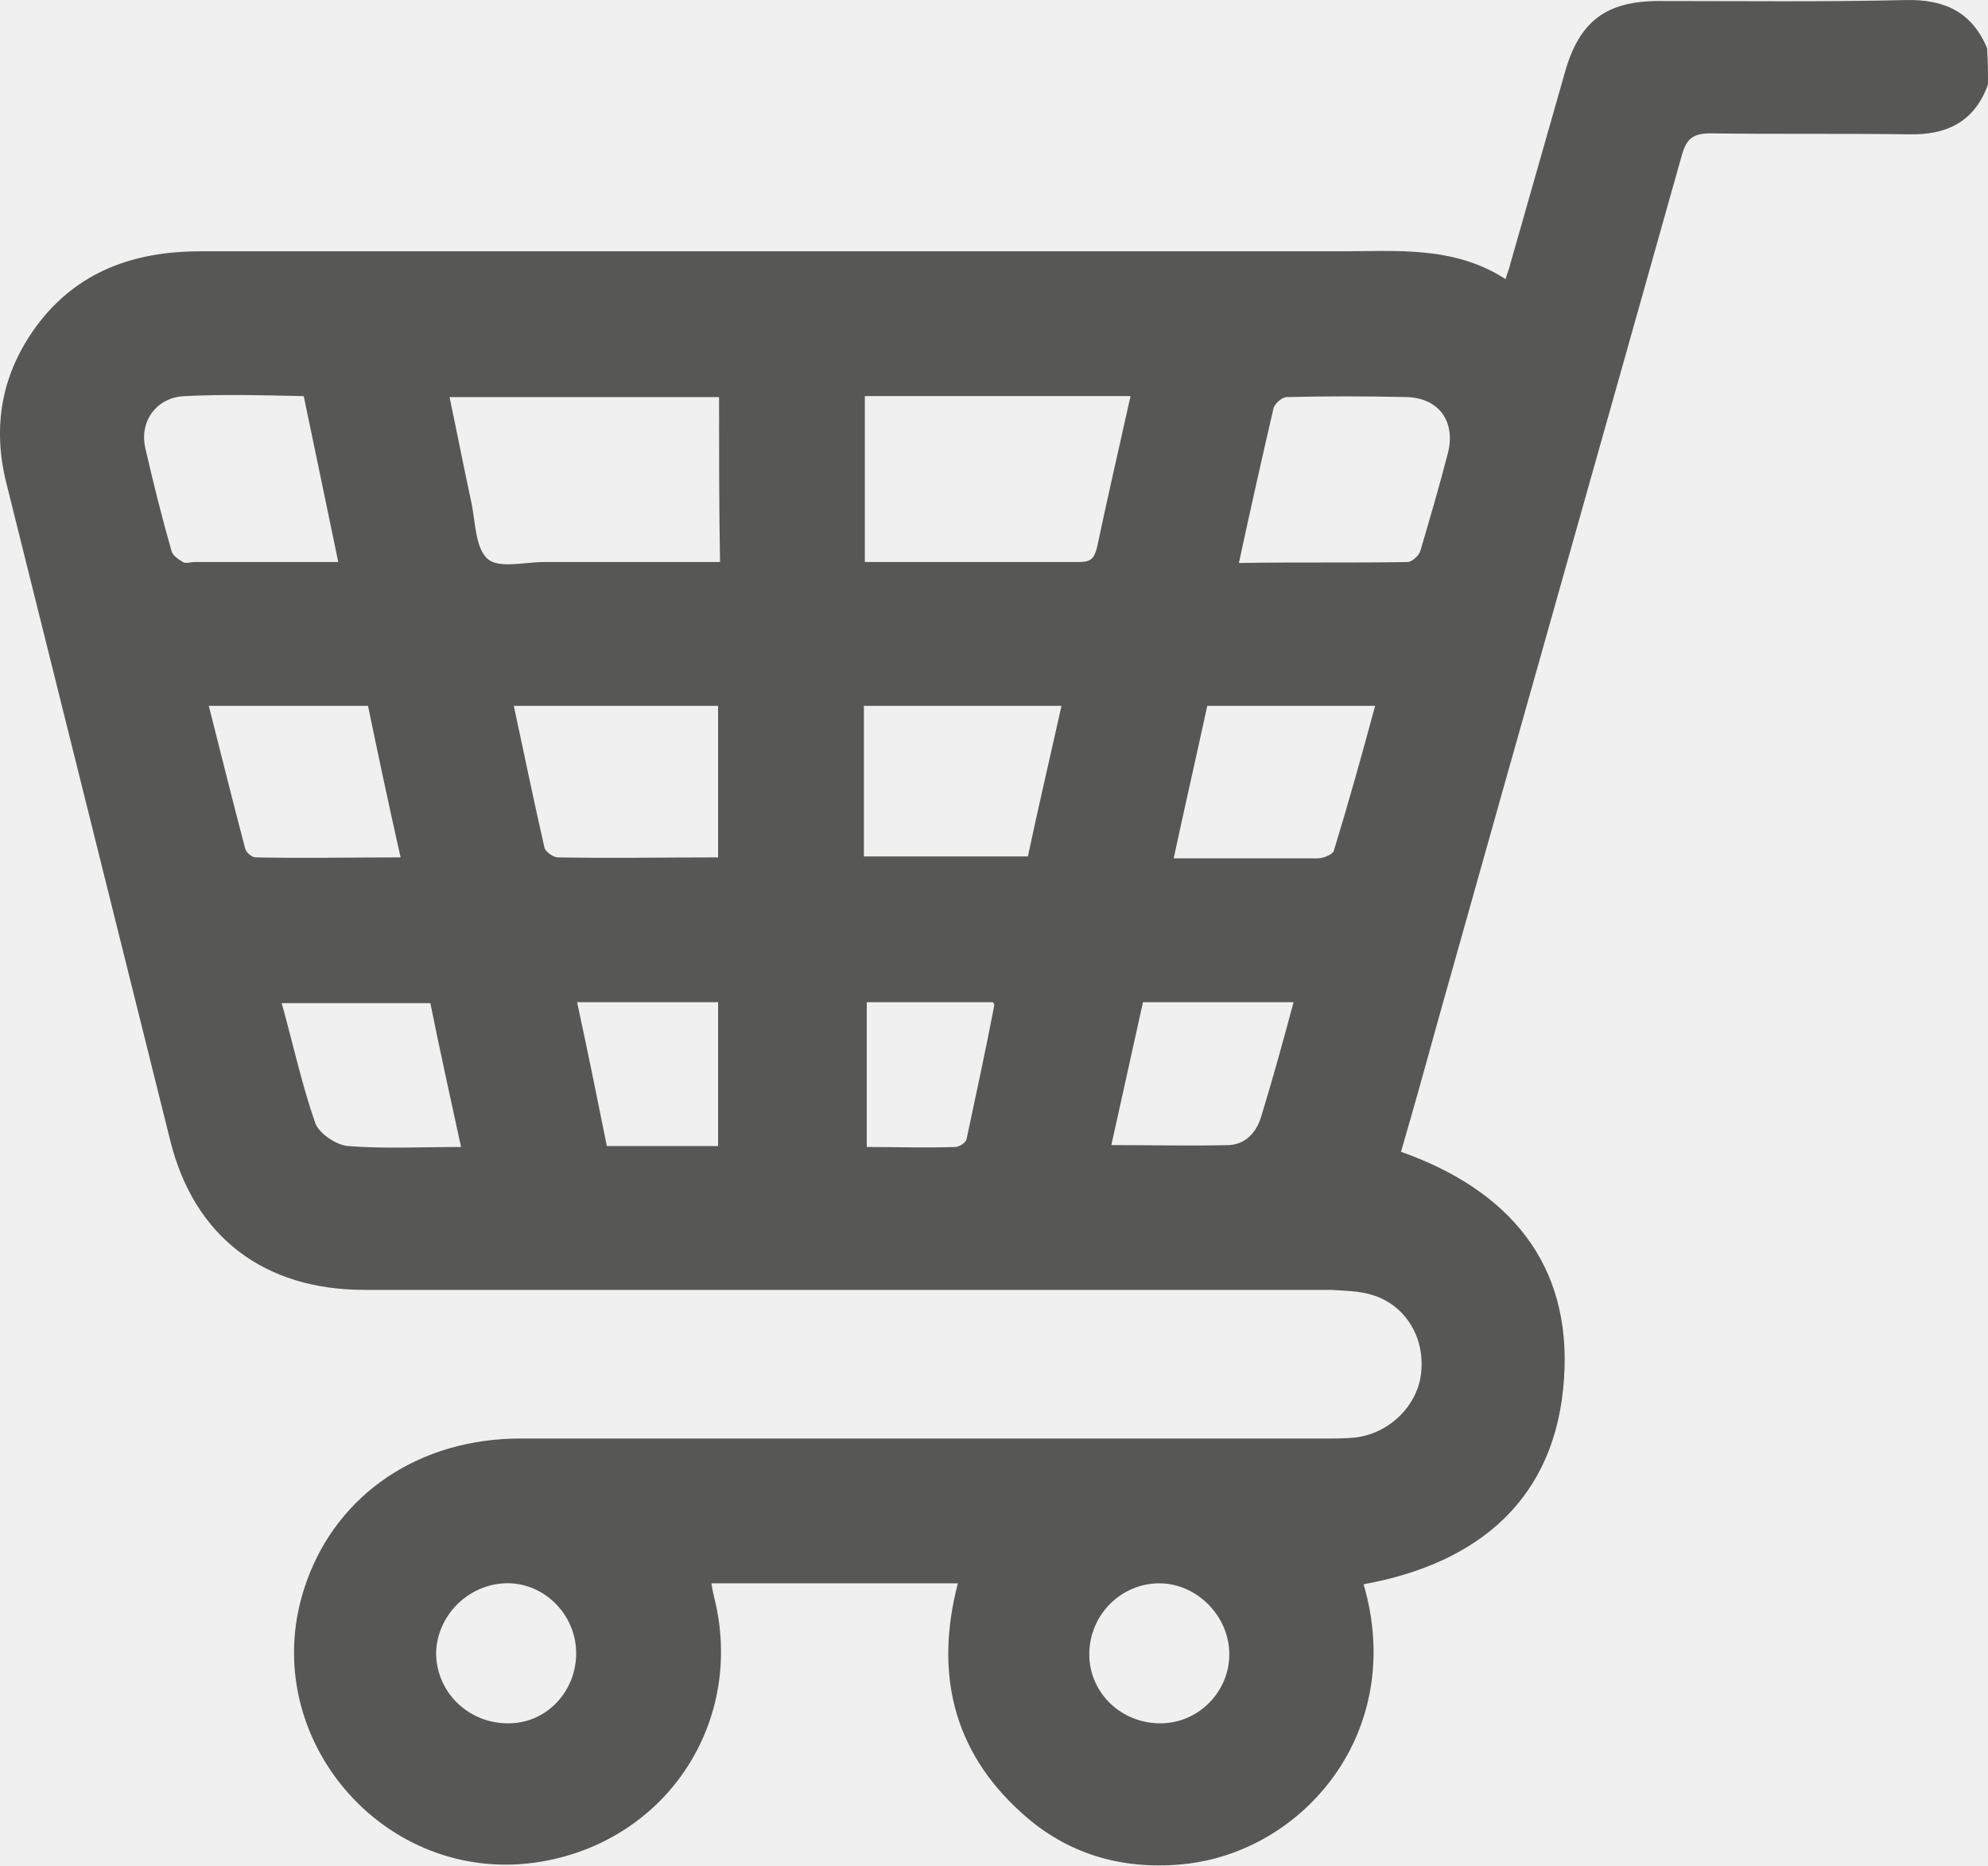
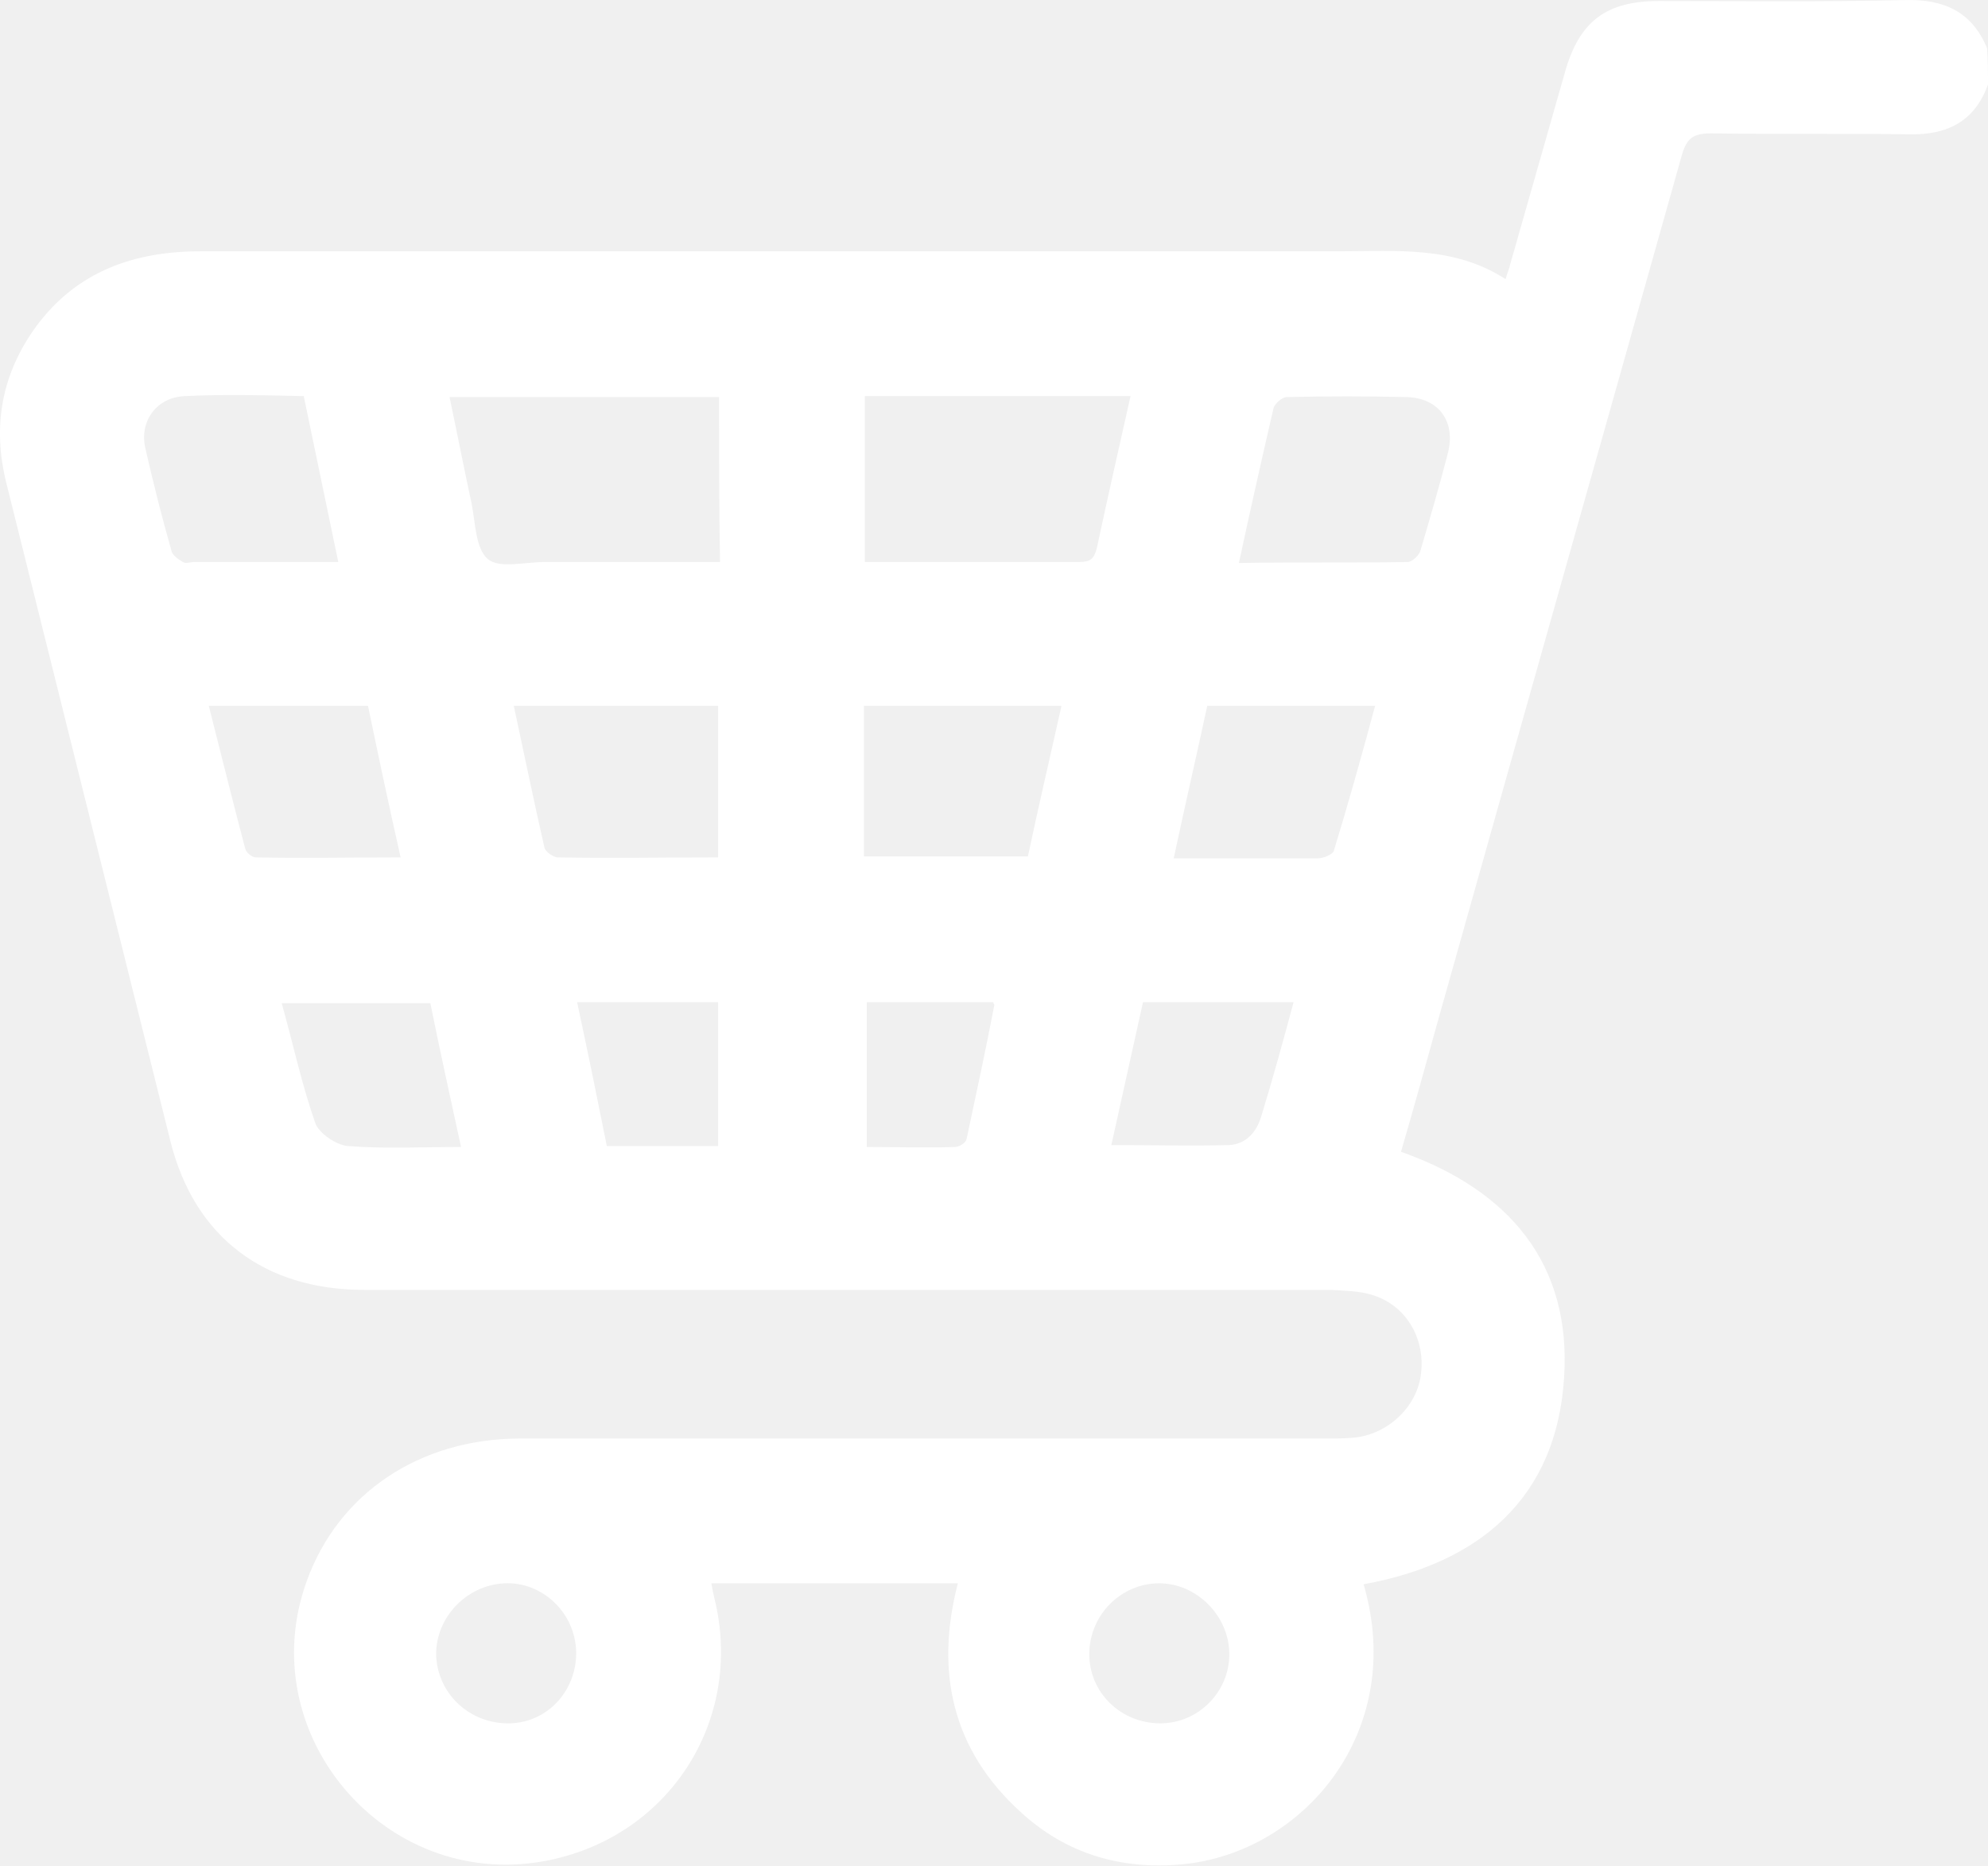
<svg xmlns="http://www.w3.org/2000/svg" id="svg8" version="1.1" viewBox="0 0 5.484 5.147" height="5.147mm" width="5.484mm">
  <defs id="defs2" />
  <g transform="translate(-72.09728,-222.7004)" id="layer1">
    <g transform="matrix(0.2645833,0,0,0.2645833,-36.62875,146.49)" id="g837">
      <path class="st0" d="m 431.66,288.92 c -0.14,0.39 -0.43,0.53 -0.83,0.52 -0.69,-0.01 -1.38,0 -2.06,-0.01 -0.18,0 -0.25,0.05 -0.3,0.22 -0.84,2.99 -1.69,5.99 -2.53,8.98 -0.13,0.47 -0.26,0.94 -0.4,1.42 1.13,0.4 1.78,1.17 1.7,2.36 -0.08,1.25 -0.88,1.93 -2.09,2.15 0.45,1.54 -0.63,2.8 -1.89,2.92 -0.64,0.06 -1.21,-0.11 -1.68,-0.54 -0.72,-0.65 -0.9,-1.47 -0.66,-2.39 -0.87,0 -1.71,0 -2.57,0 0.01,0.06 0.02,0.11 0.03,0.15 0.32,1.28 -0.48,2.52 -1.79,2.75 -1.66,0.29 -3.03,-1.34 -2.46,-2.92 0.33,-0.92 1.18,-1.49 2.23,-1.49 2.8,0 5.6,0 8.4,0 0.1,0 0.2,0 0.3,-0.01 0.36,-0.04 0.66,-0.34 0.69,-0.68 0.04,-0.37 -0.17,-0.71 -0.52,-0.81 -0.13,-0.04 -0.28,-0.04 -0.42,-0.05 -3.36,0 -6.72,0 -10.08,0 -1.04,0 -1.77,-0.55 -2.02,-1.55 -0.57,-2.29 -1.14,-4.57 -1.71,-6.86 -0.15,-0.6 -0.05,-1.15 0.32,-1.65 0.42,-0.56 1.01,-0.77 1.7,-0.77 3.96,0 7.92,0 11.88,0 0.59,0 1.19,-0.06 1.73,0.29 0.02,-0.07 0.04,-0.11 0.05,-0.16 0.19,-0.67 0.38,-1.33 0.57,-2 0.15,-0.53 0.43,-0.74 0.98,-0.74 0.86,0 1.71,0.01 2.57,-0.01 0.4,-0.01 0.69,0.12 0.85,0.5 0.01,0.14 0.01,0.26 0.01,0.38 z m -13.23,3.26 c -0.93,0 -1.86,0 -2.81,0 0.08,0.38 0.15,0.74 0.23,1.11 0.04,0.2 0.04,0.47 0.17,0.58 0.12,0.1 0.38,0.03 0.59,0.03 0.54,0 1.08,0 1.62,0 0.07,0 0.13,0 0.21,0 -0.01,-0.59 -0.01,-1.15 -0.01,-1.72 z m 1.52,-0.01 c 0,0.57 0,1.14 0,1.73 0.23,0 0.46,0 0.69,0 0.51,0 1.02,0 1.54,0 0.12,0 0.16,-0.03 0.19,-0.15 0.11,-0.52 0.23,-1.04 0.35,-1.58 -0.95,0 -1.85,0 -2.77,0 z m 5.66,1.73 c 0.04,0 0.11,-0.06 0.13,-0.11 0.1,-0.34 0.2,-0.68 0.29,-1.03 0.08,-0.32 -0.09,-0.57 -0.43,-0.58 -0.42,-0.01 -0.84,-0.01 -1.25,0 -0.05,0 -0.13,0.07 -0.14,0.12 -0.12,0.52 -0.24,1.05 -0.36,1.61 0.6,-0.01 1.18,0 1.76,-0.01 z m -9,2.98 c 0.01,0.04 0.09,0.1 0.14,0.1 0.55,0.01 1.1,0 1.67,0 0,-0.53 0,-1.05 0,-1.58 -0.7,0 -1.4,0 -2.13,0 0.11,0.51 0.21,1 0.32,1.48 z m 3.33,-1.48 c 0,0.53 0,1.04 0,1.57 0.57,0 1.13,0 1.71,0 0.11,-0.52 0.23,-1.03 0.35,-1.57 -0.71,0 -1.38,0 -2.06,0 z m -7.08,-3.23 c -0.29,0.01 -0.48,0.26 -0.41,0.55 0.08,0.35 0.17,0.71 0.27,1.06 0.01,0.05 0.07,0.09 0.12,0.12 0.03,0.02 0.08,0 0.12,0 0.49,0 0.98,0 1.5,0 -0.12,-0.58 -0.24,-1.15 -0.36,-1.73 -0.44,-0.01 -0.84,-0.02 -1.24,0 z m 10.66,3.23 c -0.11,0.51 -0.23,1.03 -0.35,1.59 0.1,0 0.18,0 0.25,0 0.42,0 0.84,0 1.25,0 0.06,0 0.16,-0.04 0.17,-0.08 0.15,-0.49 0.29,-0.99 0.43,-1.51 -0.58,0 -1.15,0 -1.75,0 z m -8.75,0 c -0.55,0 -1.09,0 -1.66,0 0.13,0.51 0.25,1 0.38,1.49 0.01,0.04 0.07,0.09 0.11,0.09 0.5,0.01 0.99,0 1.51,0 -0.12,-0.53 -0.23,-1.05 -0.34,-1.58 z m 8.08,3.09 c -0.11,0.5 -0.22,0.99 -0.33,1.49 0.42,0 0.83,0.01 1.23,0 0.17,-0.01 0.28,-0.13 0.33,-0.29 0.12,-0.39 0.23,-0.79 0.34,-1.2 -0.54,0 -1.05,0 -1.57,0 z m -7.43,0.01 c -0.51,0 -1.01,0 -1.55,0 0.12,0.43 0.21,0.85 0.35,1.25 0.04,0.11 0.22,0.23 0.34,0.24 0.38,0.03 0.76,0.01 1.18,0.01 -0.11,-0.51 -0.22,-1 -0.32,-1.5 z m 1.53,-0.01 c 0.11,0.51 0.21,1 0.31,1.5 0.39,0 0.77,0 1.16,0 0,-0.5 0,-0.99 0,-1.5 -0.49,0 -0.97,0 -1.47,0 z m 3.94,1.51 c 0.04,0 0.11,-0.04 0.12,-0.08 0.1,-0.47 0.2,-0.93 0.29,-1.4 0,-0.01 -0.01,-0.01 -0.01,-0.03 -0.43,0 -0.87,0 -1.32,0 0,0.5 0,0.99 0,1.51 0.31,0 0.61,0.01 0.92,0 z m 2.14,6.01 c 0.4,0 0.72,-0.33 0.72,-0.72 0,-0.4 -0.34,-0.74 -0.73,-0.74 -0.4,0 -0.73,0.33 -0.73,0.74 0,0.4 0.33,0.72 0.74,0.72 z m -6.84,-1.46 c -0.39,0.02 -0.71,0.35 -0.71,0.74 0.01,0.41 0.35,0.73 0.77,0.72 0.4,-0.01 0.7,-0.35 0.69,-0.75 -0.01,-0.4 -0.35,-0.73 -0.75,-0.71 z" id="path835" />
    </g>
  </g>
  <style type="text/css" id="style833">
- 	.st0{fill:#575756;}
+ 	.st0{fill:#fff;}
</style>
</svg>
